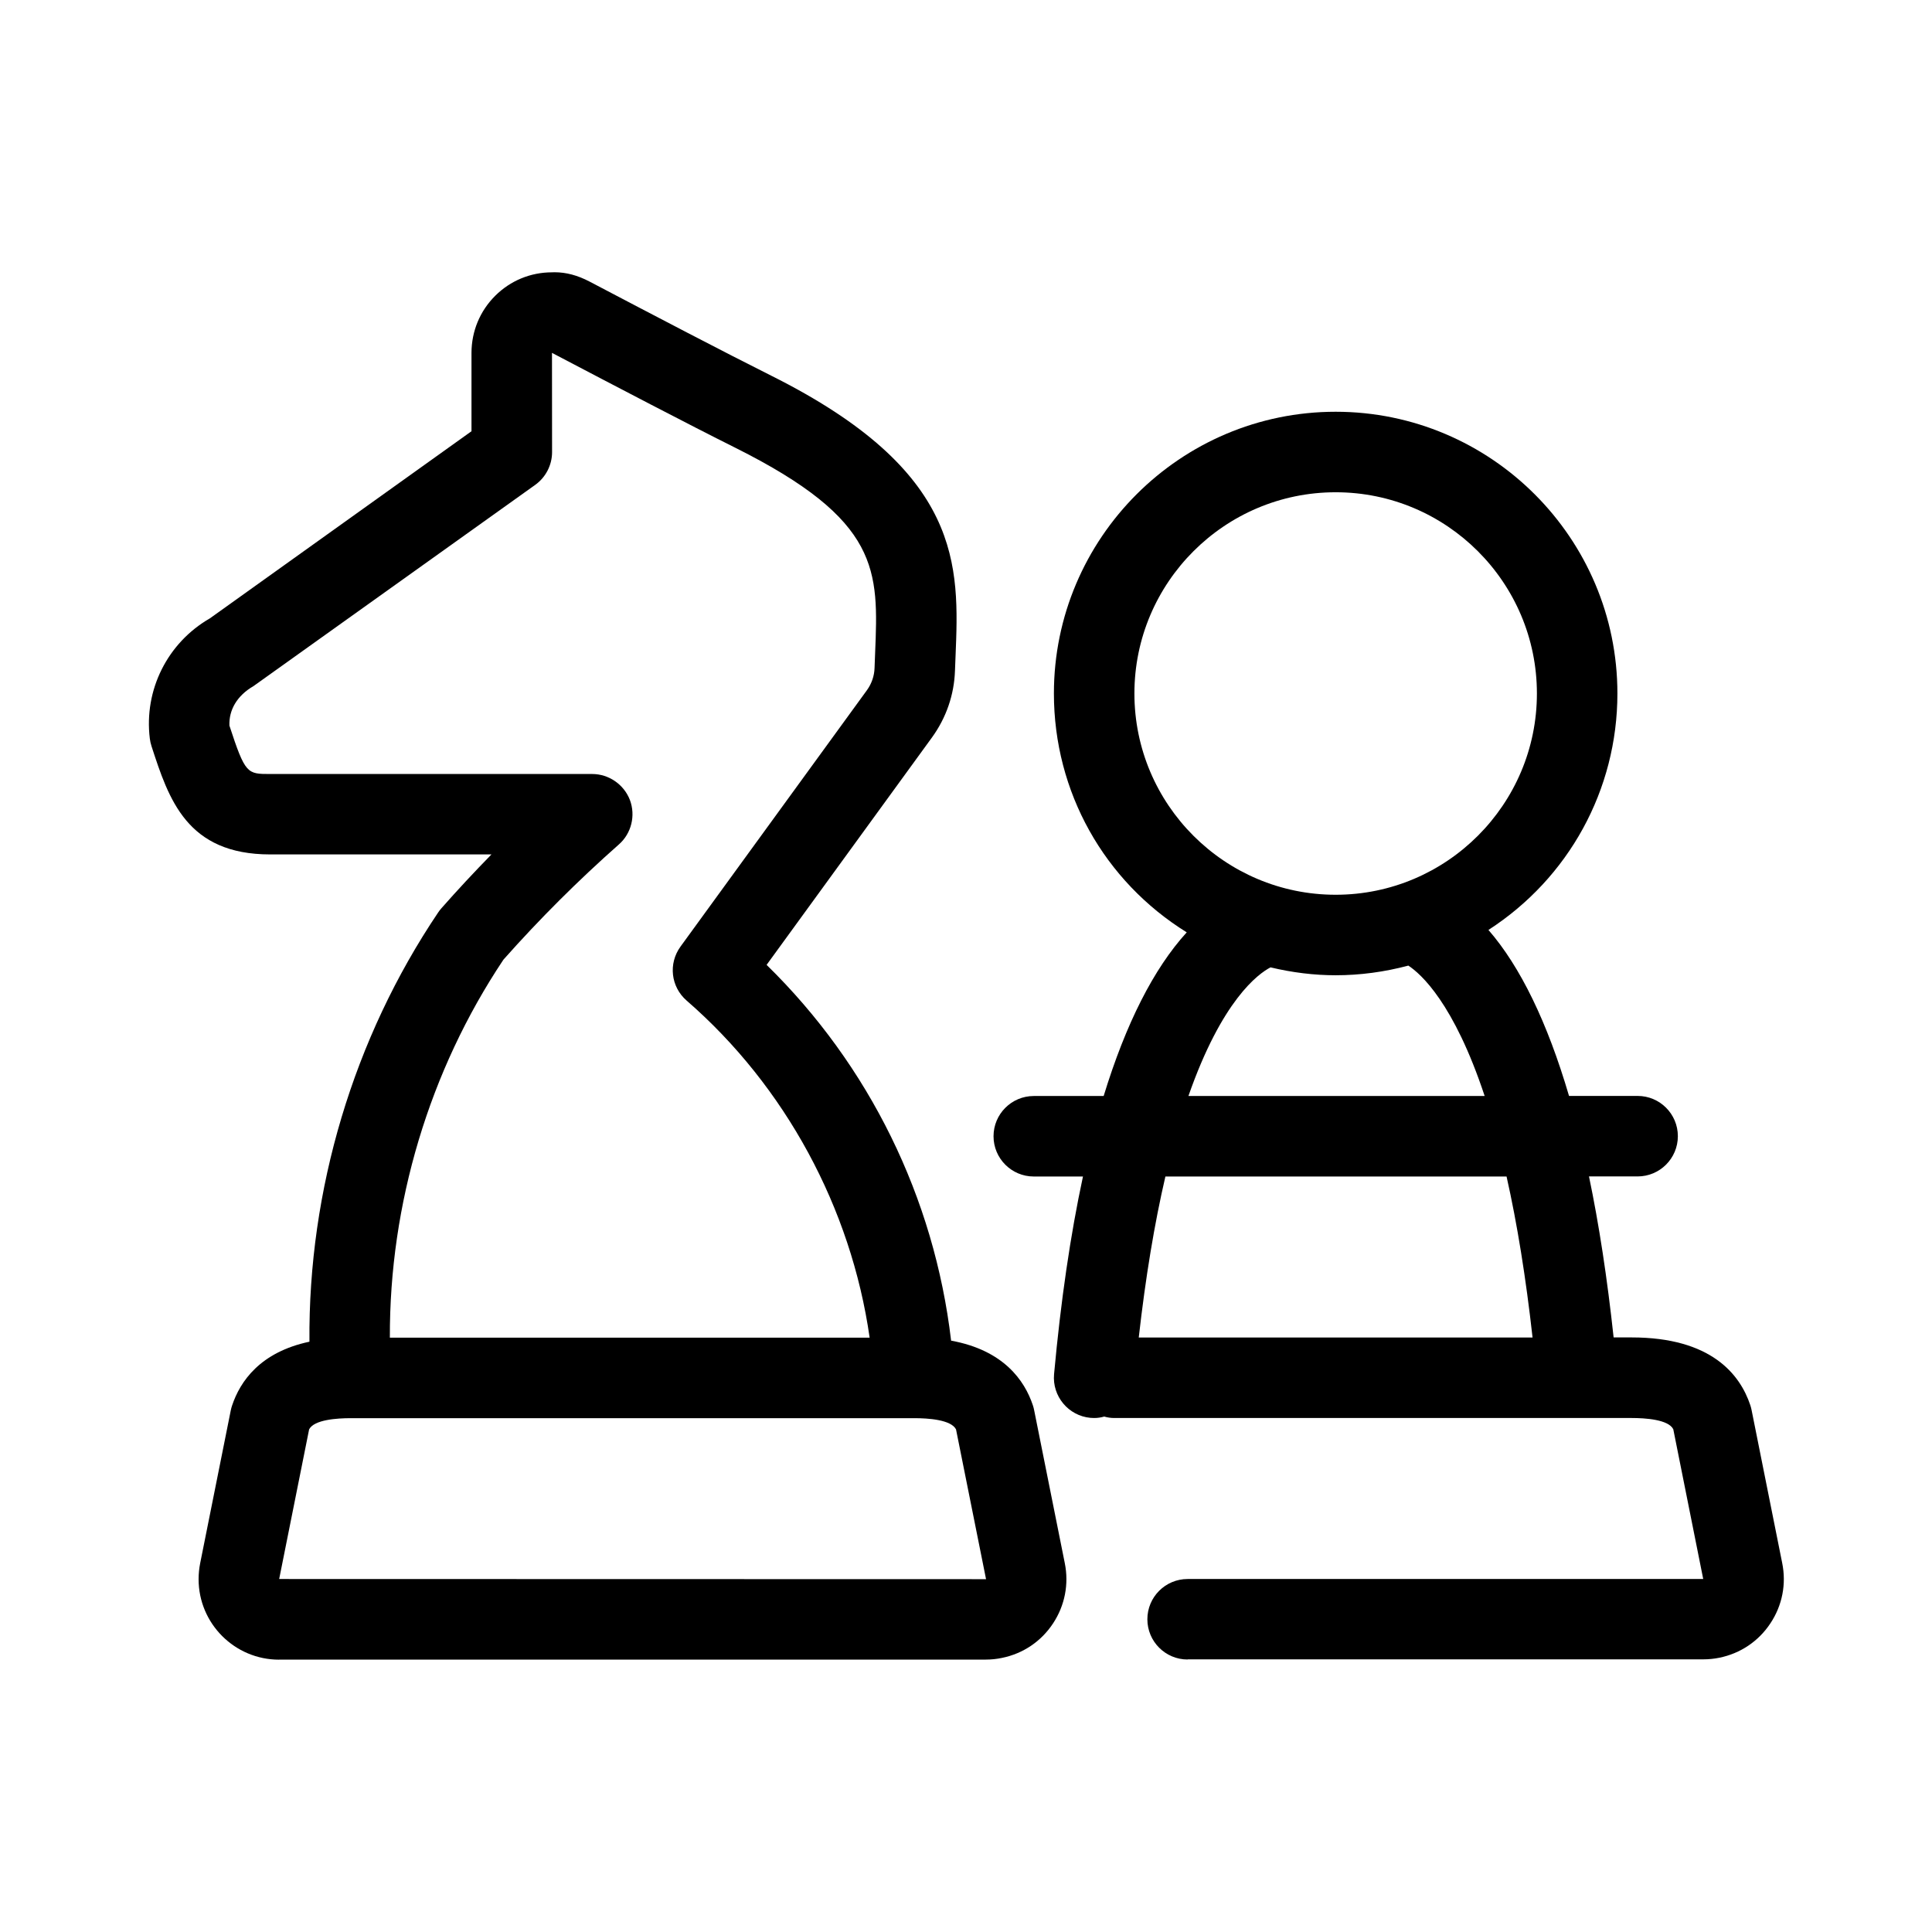
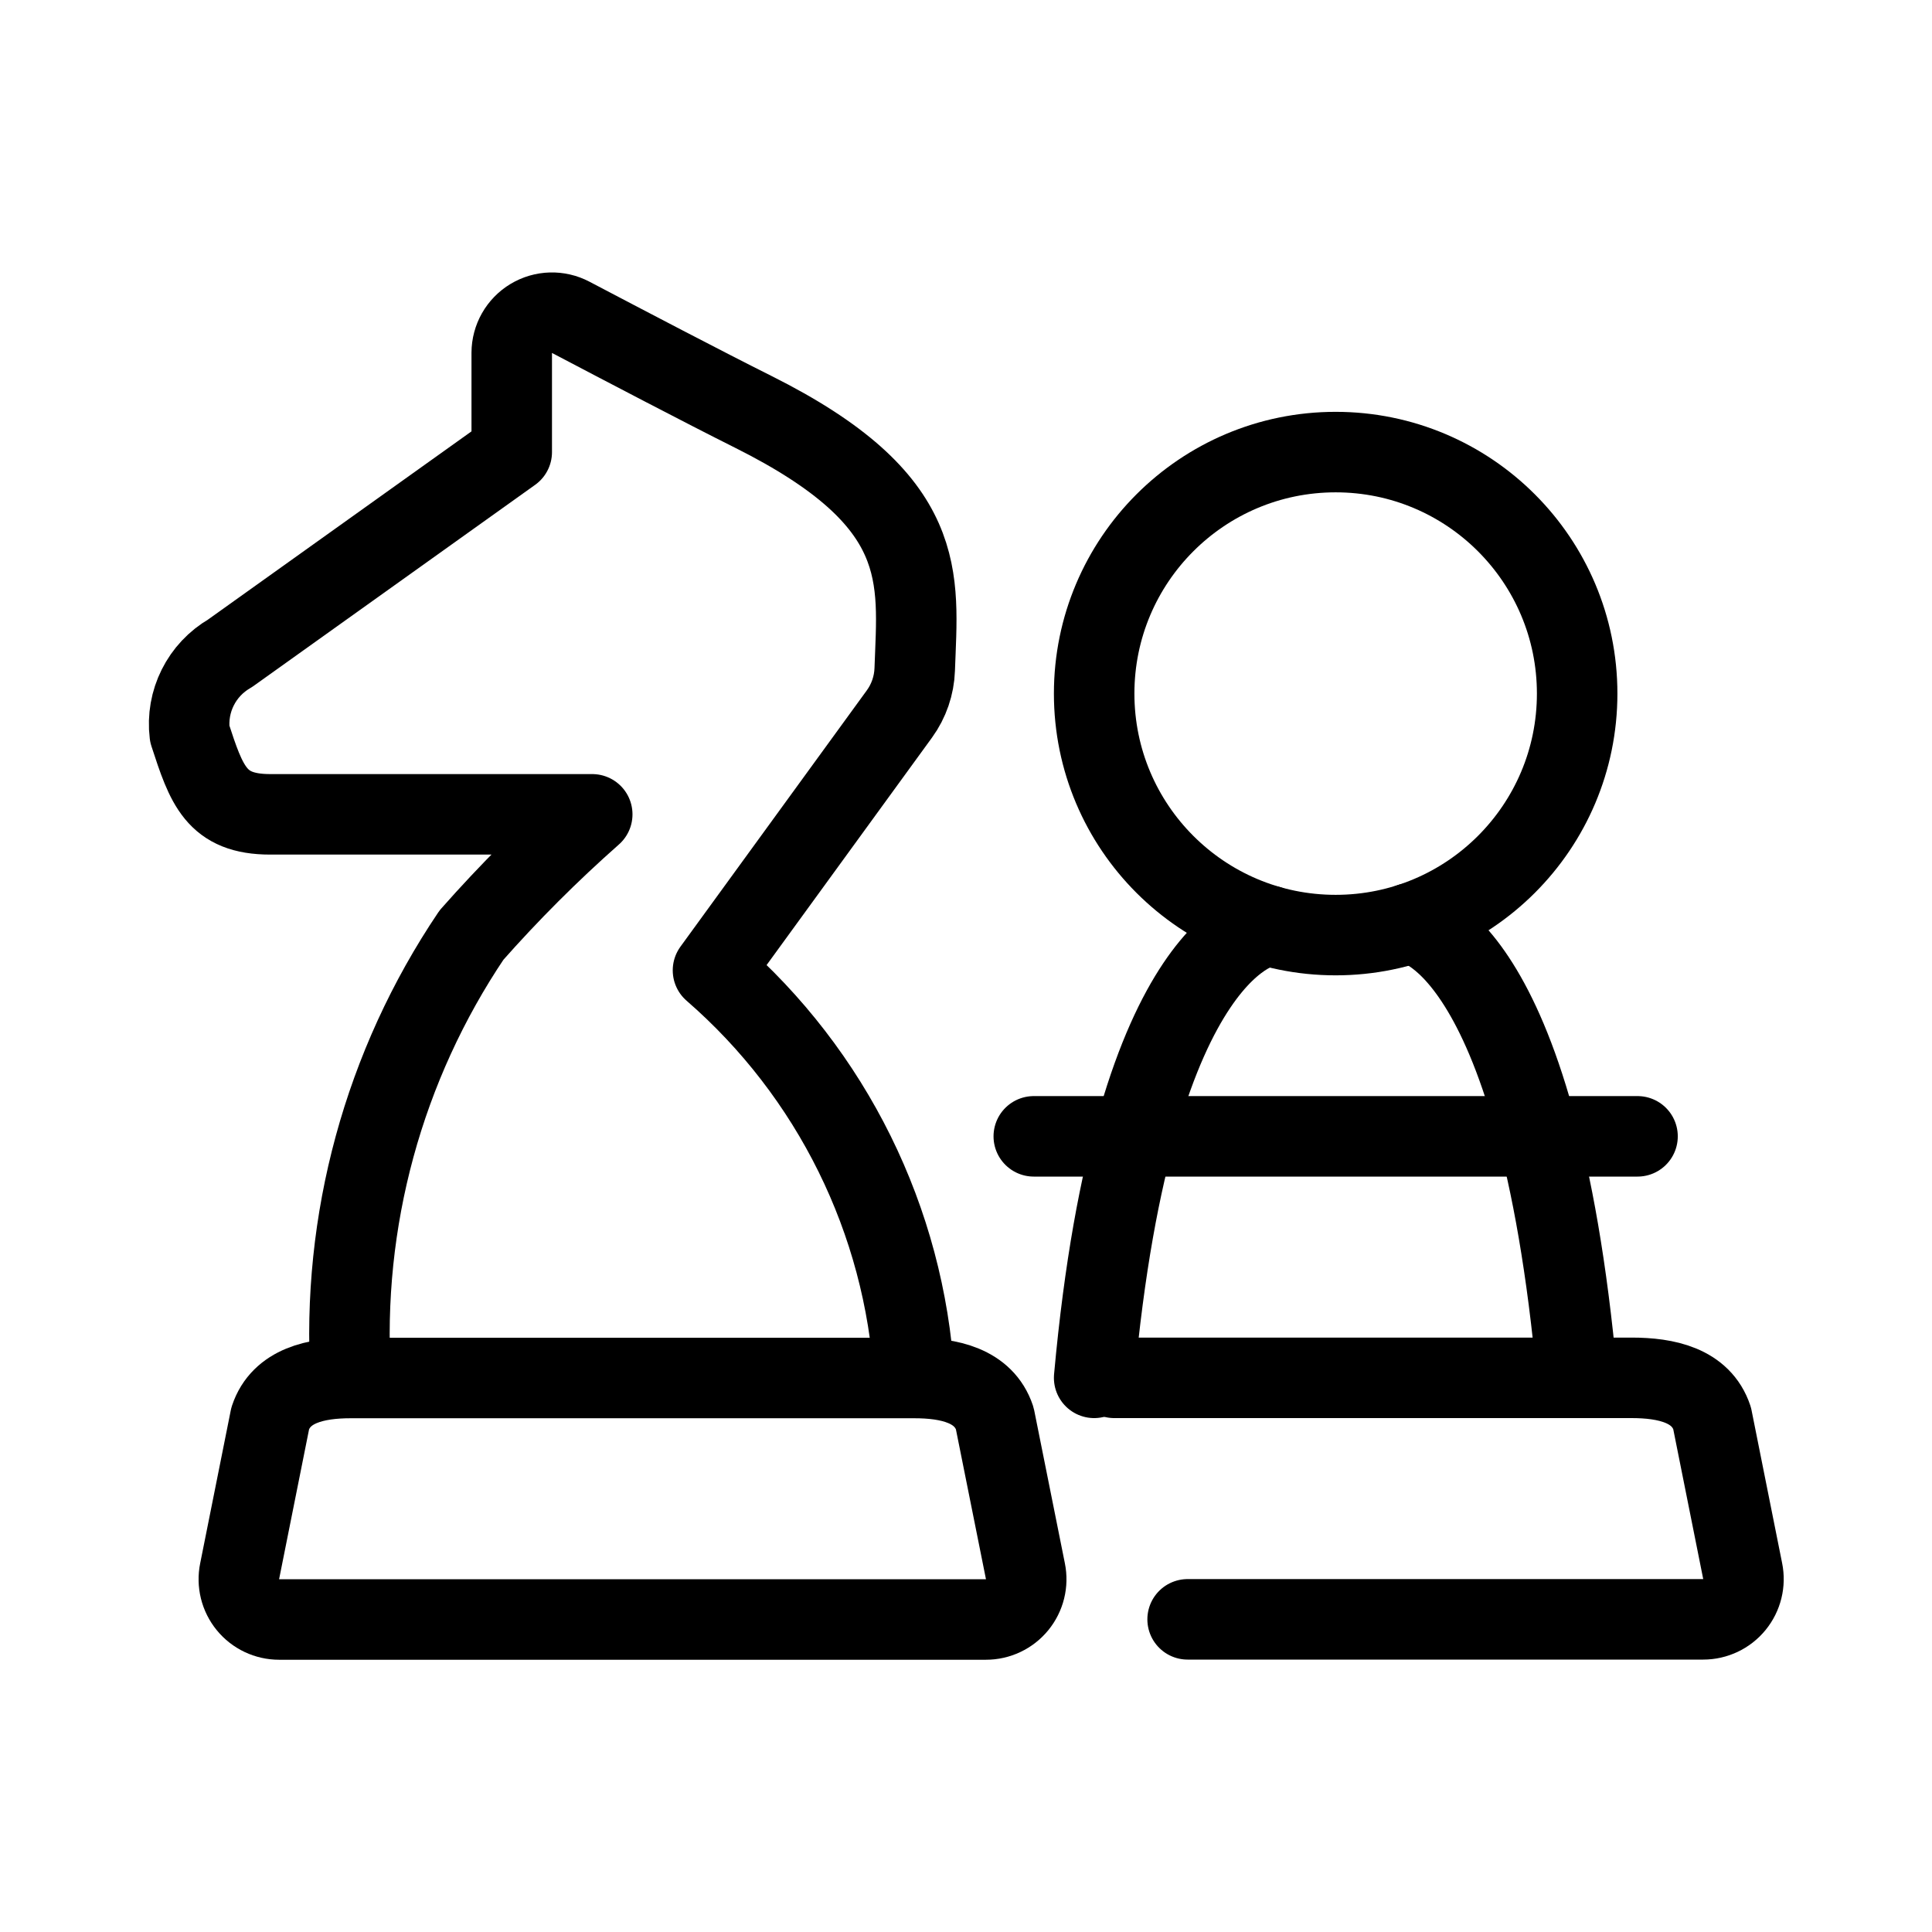
- <svg xmlns="http://www.w3.org/2000/svg" version="1.1" id="Light" x="0px" y="0px" viewBox="0 0 24 24" style="enable-background:new 0 0 24 24;" xml:space="preserve">
-   <g>
-     <path d="M3.467,20.617c-0.551,0-1-0.448-1-1c0-0.067,0.007-0.134,0.02-0.2l0.38-1.898C2.871,17.5,2.876,17.48,2.883,17.46   c0.1-0.3,0.348-0.663,0.961-0.793c-0.016-1.887,0.548-3.772,1.599-5.332c0.011-0.017,0.026-0.036,0.041-0.053   c0.199-0.226,0.407-0.449,0.621-0.668H3.357c-1.036,0-1.26-0.684-1.475-1.345c-0.01-0.031-0.017-0.063-0.021-0.095   C1.787,8.571,2.08,7.985,2.608,7.681l3.249-2.324V4.382c0.001-0.268,0.105-0.519,0.295-0.708c0.189-0.188,0.439-0.291,0.705-0.291   c0.001,0,0.016-0.001,0.031-0.001c0.145,0,0.287,0.038,0.436,0.116c0.79,0.415,1.677,0.879,2.257,1.169   c2.383,1.192,2.335,2.359,2.289,3.488l-0.007,0.177c-0.01,0.299-0.109,0.585-0.285,0.828l-2.055,2.826   c1.276,1.248,2.083,2.892,2.292,4.668c0.652,0.119,0.913,0.494,1.016,0.804c0.007,0.021,0.012,0.041,0.016,0.062l0.38,1.897   c0.053,0.261,0.001,0.528-0.146,0.75c-0.147,0.223-0.372,0.375-0.634,0.428c-0.065,0.014-0.133,0.021-0.201,0.021H3.467z    M3.468,19.615l8.781,0.002c0,0-0.373-1.861-0.373-1.861c-0.062-0.121-0.349-0.139-0.518-0.139h-7   c-0.169,0-0.456,0.018-0.518,0.139L3.468,19.615z M10.803,16.617c-0.23-1.61-1.048-3.123-2.273-4.187   c-0.197-0.171-0.23-0.46-0.076-0.672l2.316-3.185c0.058-0.081,0.091-0.176,0.094-0.276l0.007-0.182   c0.042-1.03,0.068-1.651-1.737-2.553C8.557,5.274,7.66,4.805,6.858,4.384l-0.001,0l0.001,1.232c0,0.161-0.078,0.313-0.209,0.407   l-3.5,2.5C2.945,8.641,2.842,8.819,2.85,9.014c0.197,0.601,0.219,0.601,0.507,0.601h4c0.206,0,0.394,0.13,0.468,0.323   c0.073,0.194,0.018,0.416-0.137,0.552c-0.506,0.447-0.988,0.928-1.434,1.431c-0.92,1.377-1.417,3.035-1.411,4.696H10.803z" />
-     <path d="M14.753,20.615c-0.276,0-0.5-0.224-0.5-0.5s0.224-0.5,0.5-0.5h6.405l-0.372-1.861c-0.062-0.121-0.349-0.139-0.518-0.139   h-6.426c-0.042,0-0.084-0.006-0.125-0.018c-0.041,0.012-0.083,0.018-0.125,0.018c-0.008,0-0.039-0.001-0.046-0.002   c-0.274-0.025-0.477-0.269-0.452-0.543c0.083-0.907,0.203-1.731,0.359-2.455h-0.611c-0.276,0-0.5-0.224-0.5-0.5s0.224-0.5,0.5-0.5   h0.868c0.276-0.901,0.622-1.583,1.032-2.033c-1.026-0.637-1.65-1.745-1.65-2.967c0-1.93,1.57-3.5,3.5-3.5s3.5,1.57,3.5,3.5   c0,1.197-0.606,2.294-1.602,2.937c0.396,0.456,0.732,1.147,1.001,2.062h0.852c0.276,0,0.5,0.224,0.5,0.5s-0.224,0.5-0.5,0.5h-0.604   c0.125,0.598,0.227,1.268,0.306,2h0.224c0.987,0,1.346,0.458,1.474,0.842c0.006,0.018,0.012,0.04,0.016,0.061l0.38,1.899   c0.053,0.26,0.002,0.526-0.146,0.749c-0.147,0.223-0.373,0.375-0.635,0.428c-0.063,0.013-0.131,0.02-0.2,0.02H14.753z    M19.038,16.615c-0.083-0.743-0.191-1.414-0.323-2h-4.238c-0.136,0.584-0.247,1.255-0.331,2H19.038z M18.443,13.615   c-0.383-1.156-0.793-1.518-0.948-1.62c-0.296,0.079-0.6,0.12-0.903,0.12c-0.265,0-0.537-0.033-0.809-0.098   c-0.154,0.08-0.604,0.407-1.02,1.598H18.443z M16.592,6.115c-1.378,0-2.5,1.121-2.5,2.5s1.122,2.5,2.5,2.5s2.5-1.121,2.5-2.5   S17.971,6.115,16.592,6.115z" />
-   </g>
+ <svg xmlns="http://www.w3.org/2000/svg" id="Light" viewBox="0 0 24 24">
+   <defs>
+     <style>.cls-1{fill:none;stroke:currentColor;stroke-linecap:round;stroke-linejoin:round;}</style>
+   </defs>
+   <path class="cls-1" d="M4.357,17.116a8.882,8.882,0,0,1,1.5-5.5,17.09,17.09,0,0,1,1.5-1.5h-4c-.672,0-.791-.36-1-1a1.012,1.012,0,0,1,.5-1l3.5-2.5V4.383a.5.5,0,0,1,.733-.441c.674.354,1.657.869,2.267,1.174,2.21,1.105,2.046,2.053,2.006,3.2a1,1,0,0,1-.19.553L8.857,12.054a7.3,7.3,0,0,1,2.5,5.062" />
+   <path class="cls-1" d="M12.738,19.518a.5.5,0,0,1-.491.6H3.467a.5.5,0,0,1-.49-.6l.38-1.9c.136-.408.57-.5,1-.5h7c.431,0,.864.092,1,.5Z" />
+   <path class="cls-1" d="M13.842,17.116h6.426c.43,0,.864.092,1,.5l.38,1.9a.5.5,0,0,1-.49.6H14.753" />
+   <circle class="cls-1" cx="16.592" cy="8.616" r="3" />
+   <line class="cls-1" x1="12.842" y1="14.116" x2="20.342" y2="14.116" />
+   <path class="cls-1" d="M15.762,11.5s-1.67.116-2.17,5.616" />
+   <path class="cls-1" d="M17.518,11.47s1.574.146,2.074,5.646" />
</svg>
